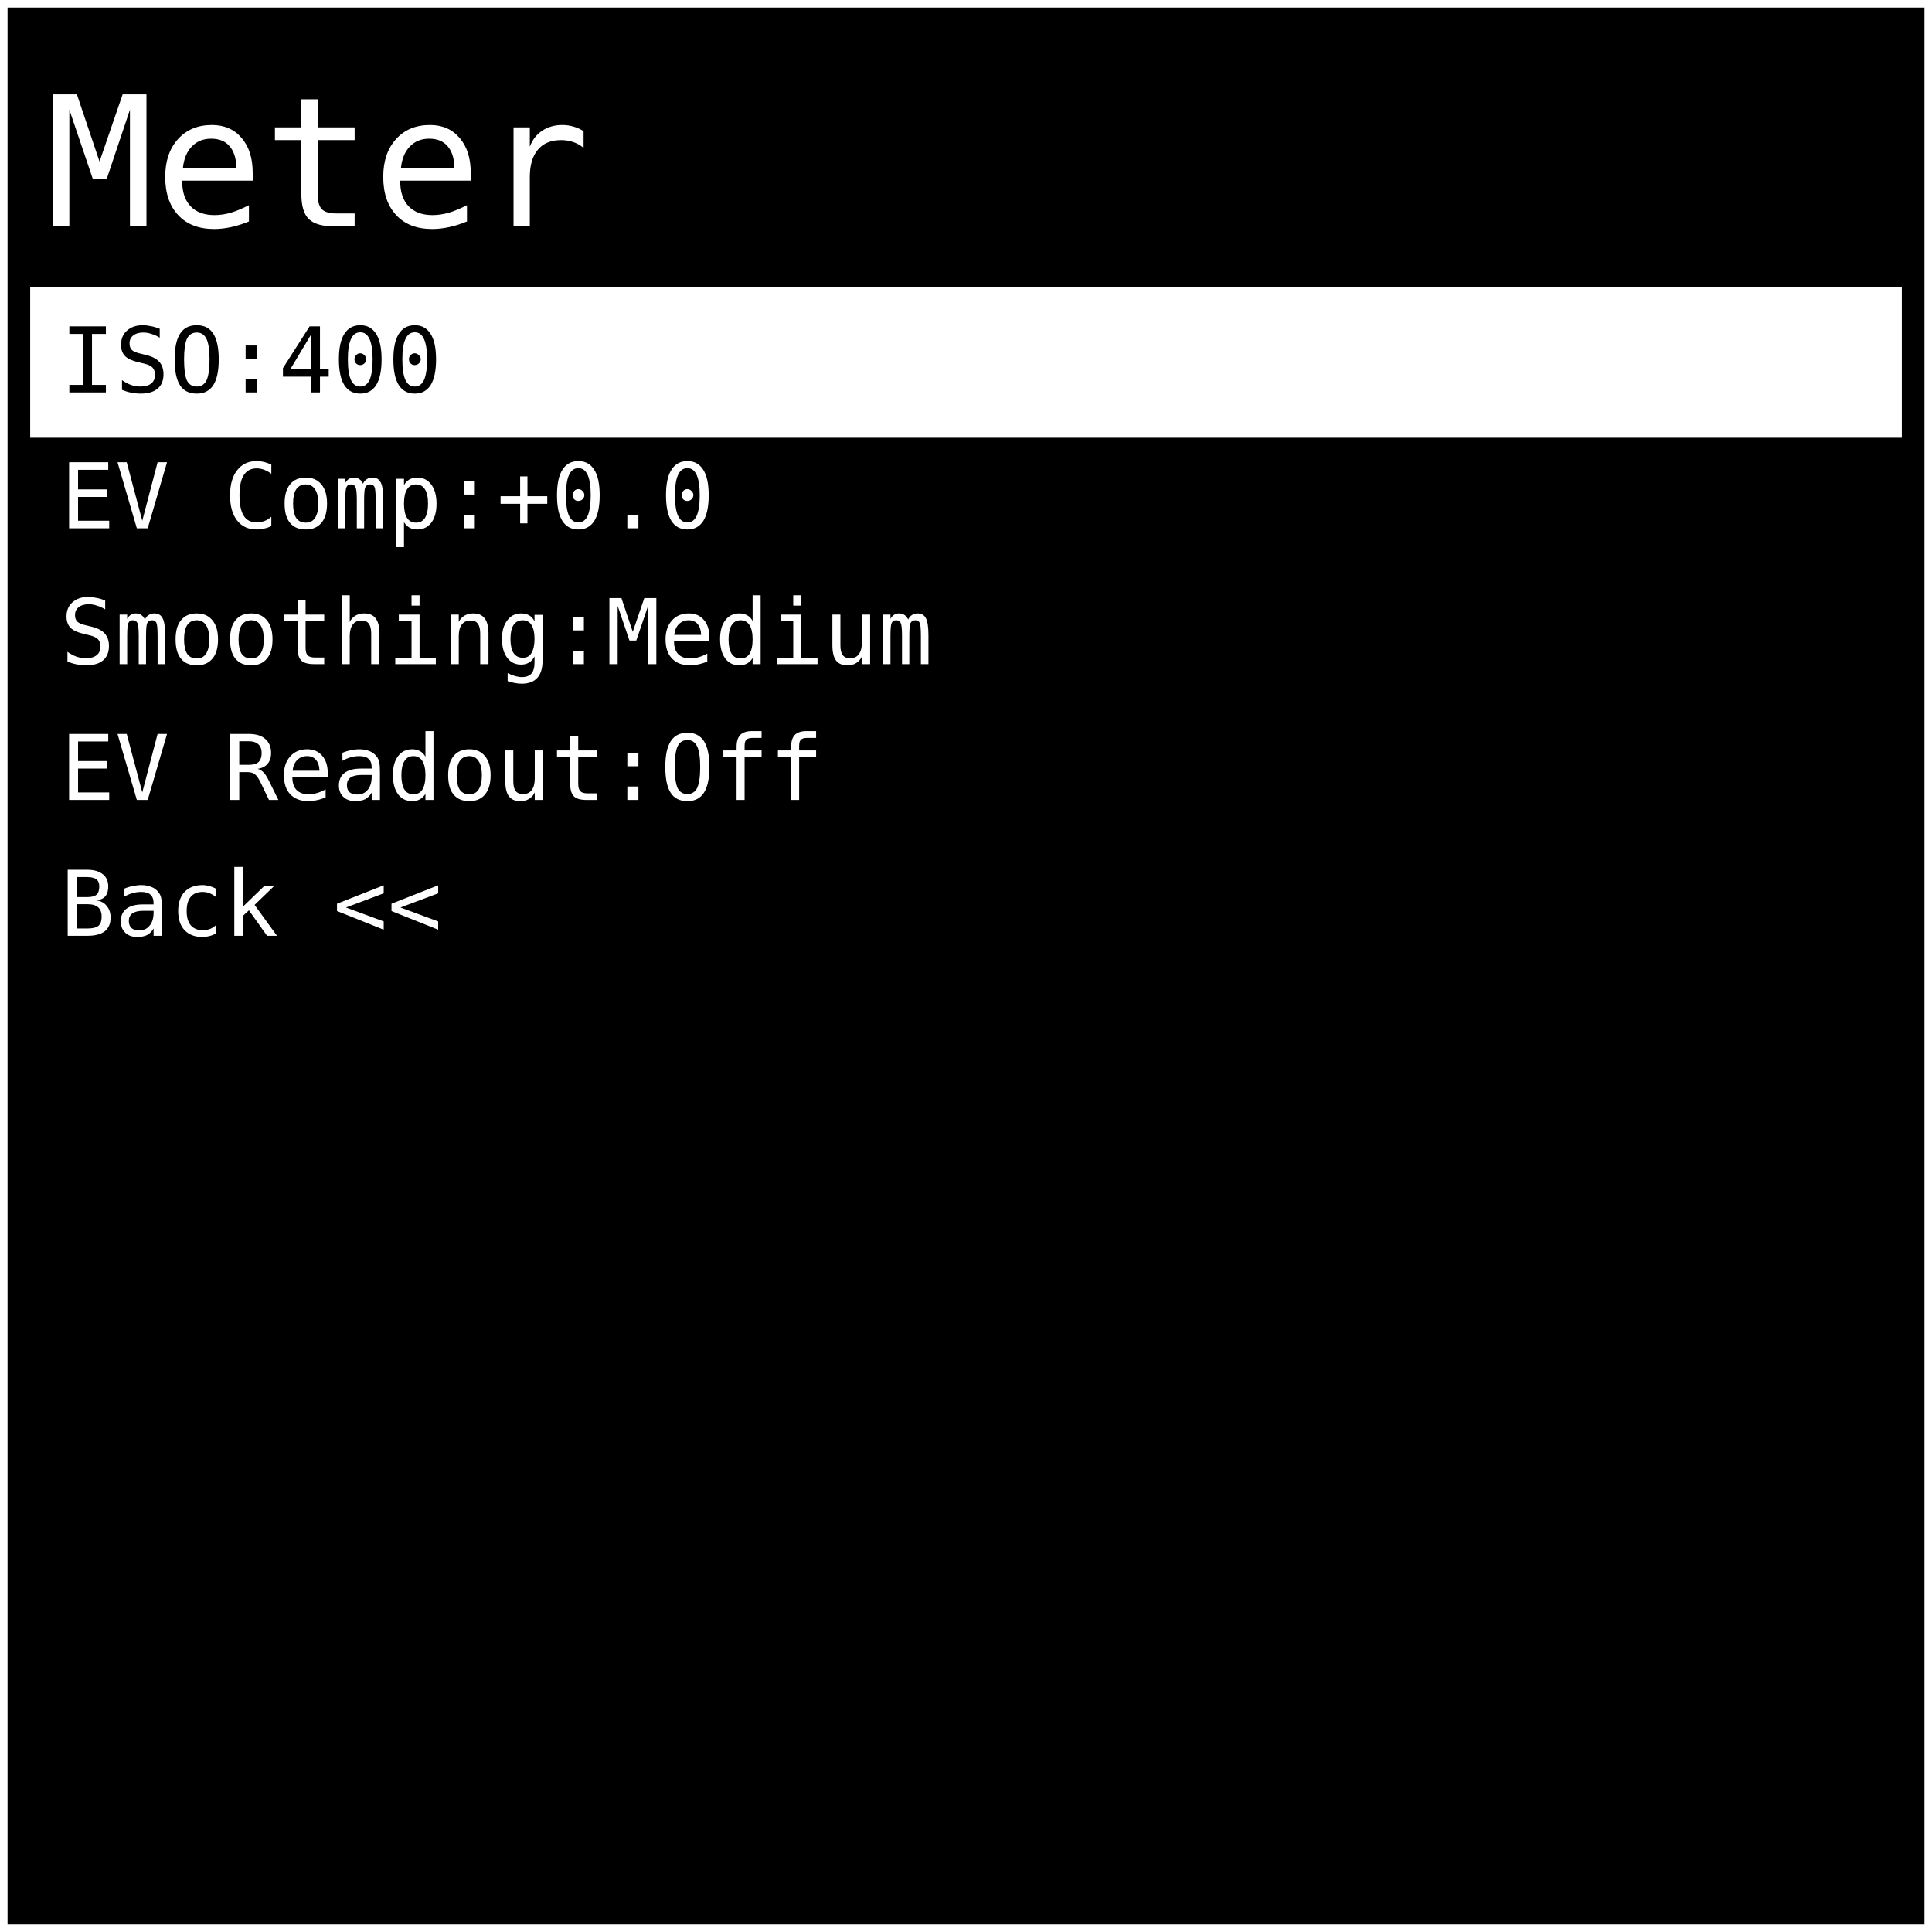
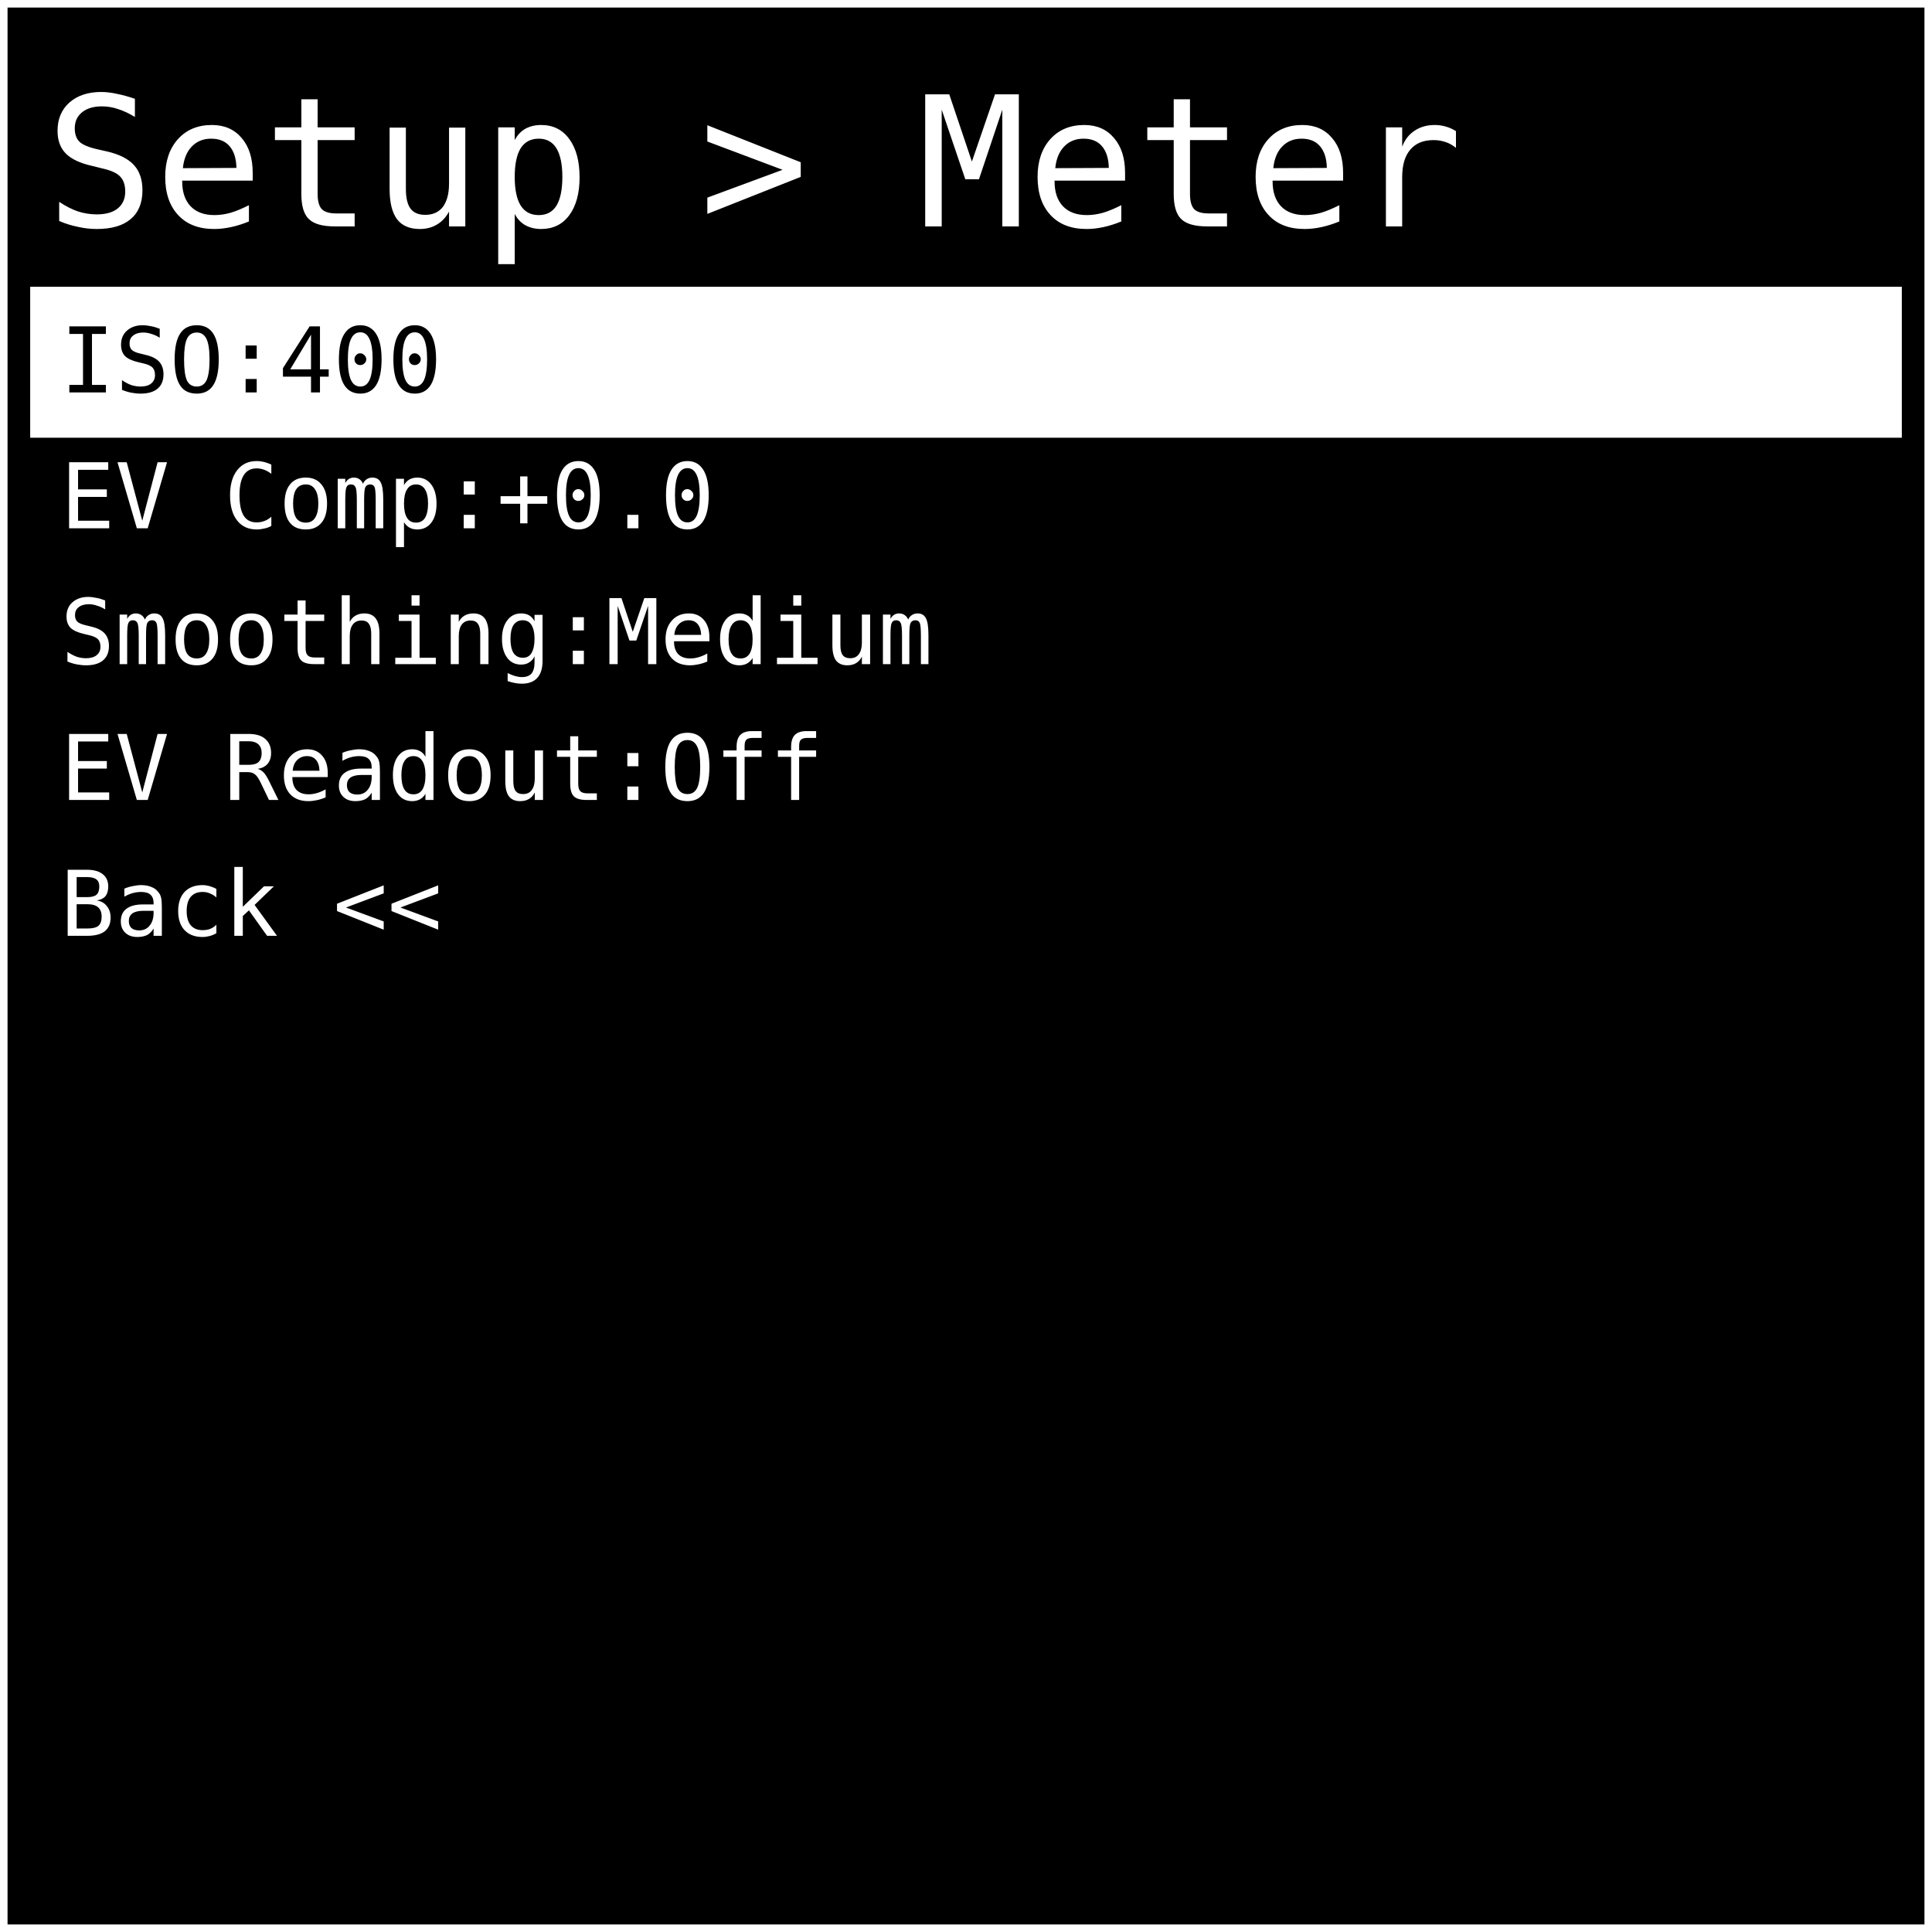
<svg xmlns="http://www.w3.org/2000/svg" width="512" height="512" viewBox="0 0 128 128">
  <rect x="0" y="0" width="128" height="128" fill="#000000" stroke="#ffffff" stroke-width="1" />
-   <text x="3" y="15" font-family="monospace" font-size="12" fill="#ffffff">Meter</text>
+   <text x="3" y="15" font-family="monospace" font-size="12" fill="#ffffff">Setup &gt; Meter</text>
  <rect x="2" y="19" width="124" height="10" fill="#ffffff" />
  <text x="4" y="26" font-family="monospace" font-size="6" fill="#000000"> ISO:400 </text>
  <text x="4" y="35" font-family="monospace" font-size="6" fill="#ffffff"> EV Comp:+0.0 </text>
  <text x="4" y="44" font-family="monospace" font-size="6" fill="#ffffff"> Smoothing:Medium </text>
  <text x="4" y="53" font-family="monospace" font-size="6" fill="#ffffff"> EV Readout:Off </text>
  <text x="4" y="62" font-family="monospace" font-size="6" fill="#ffffff"> Back &lt;&lt; </text>
</svg>
